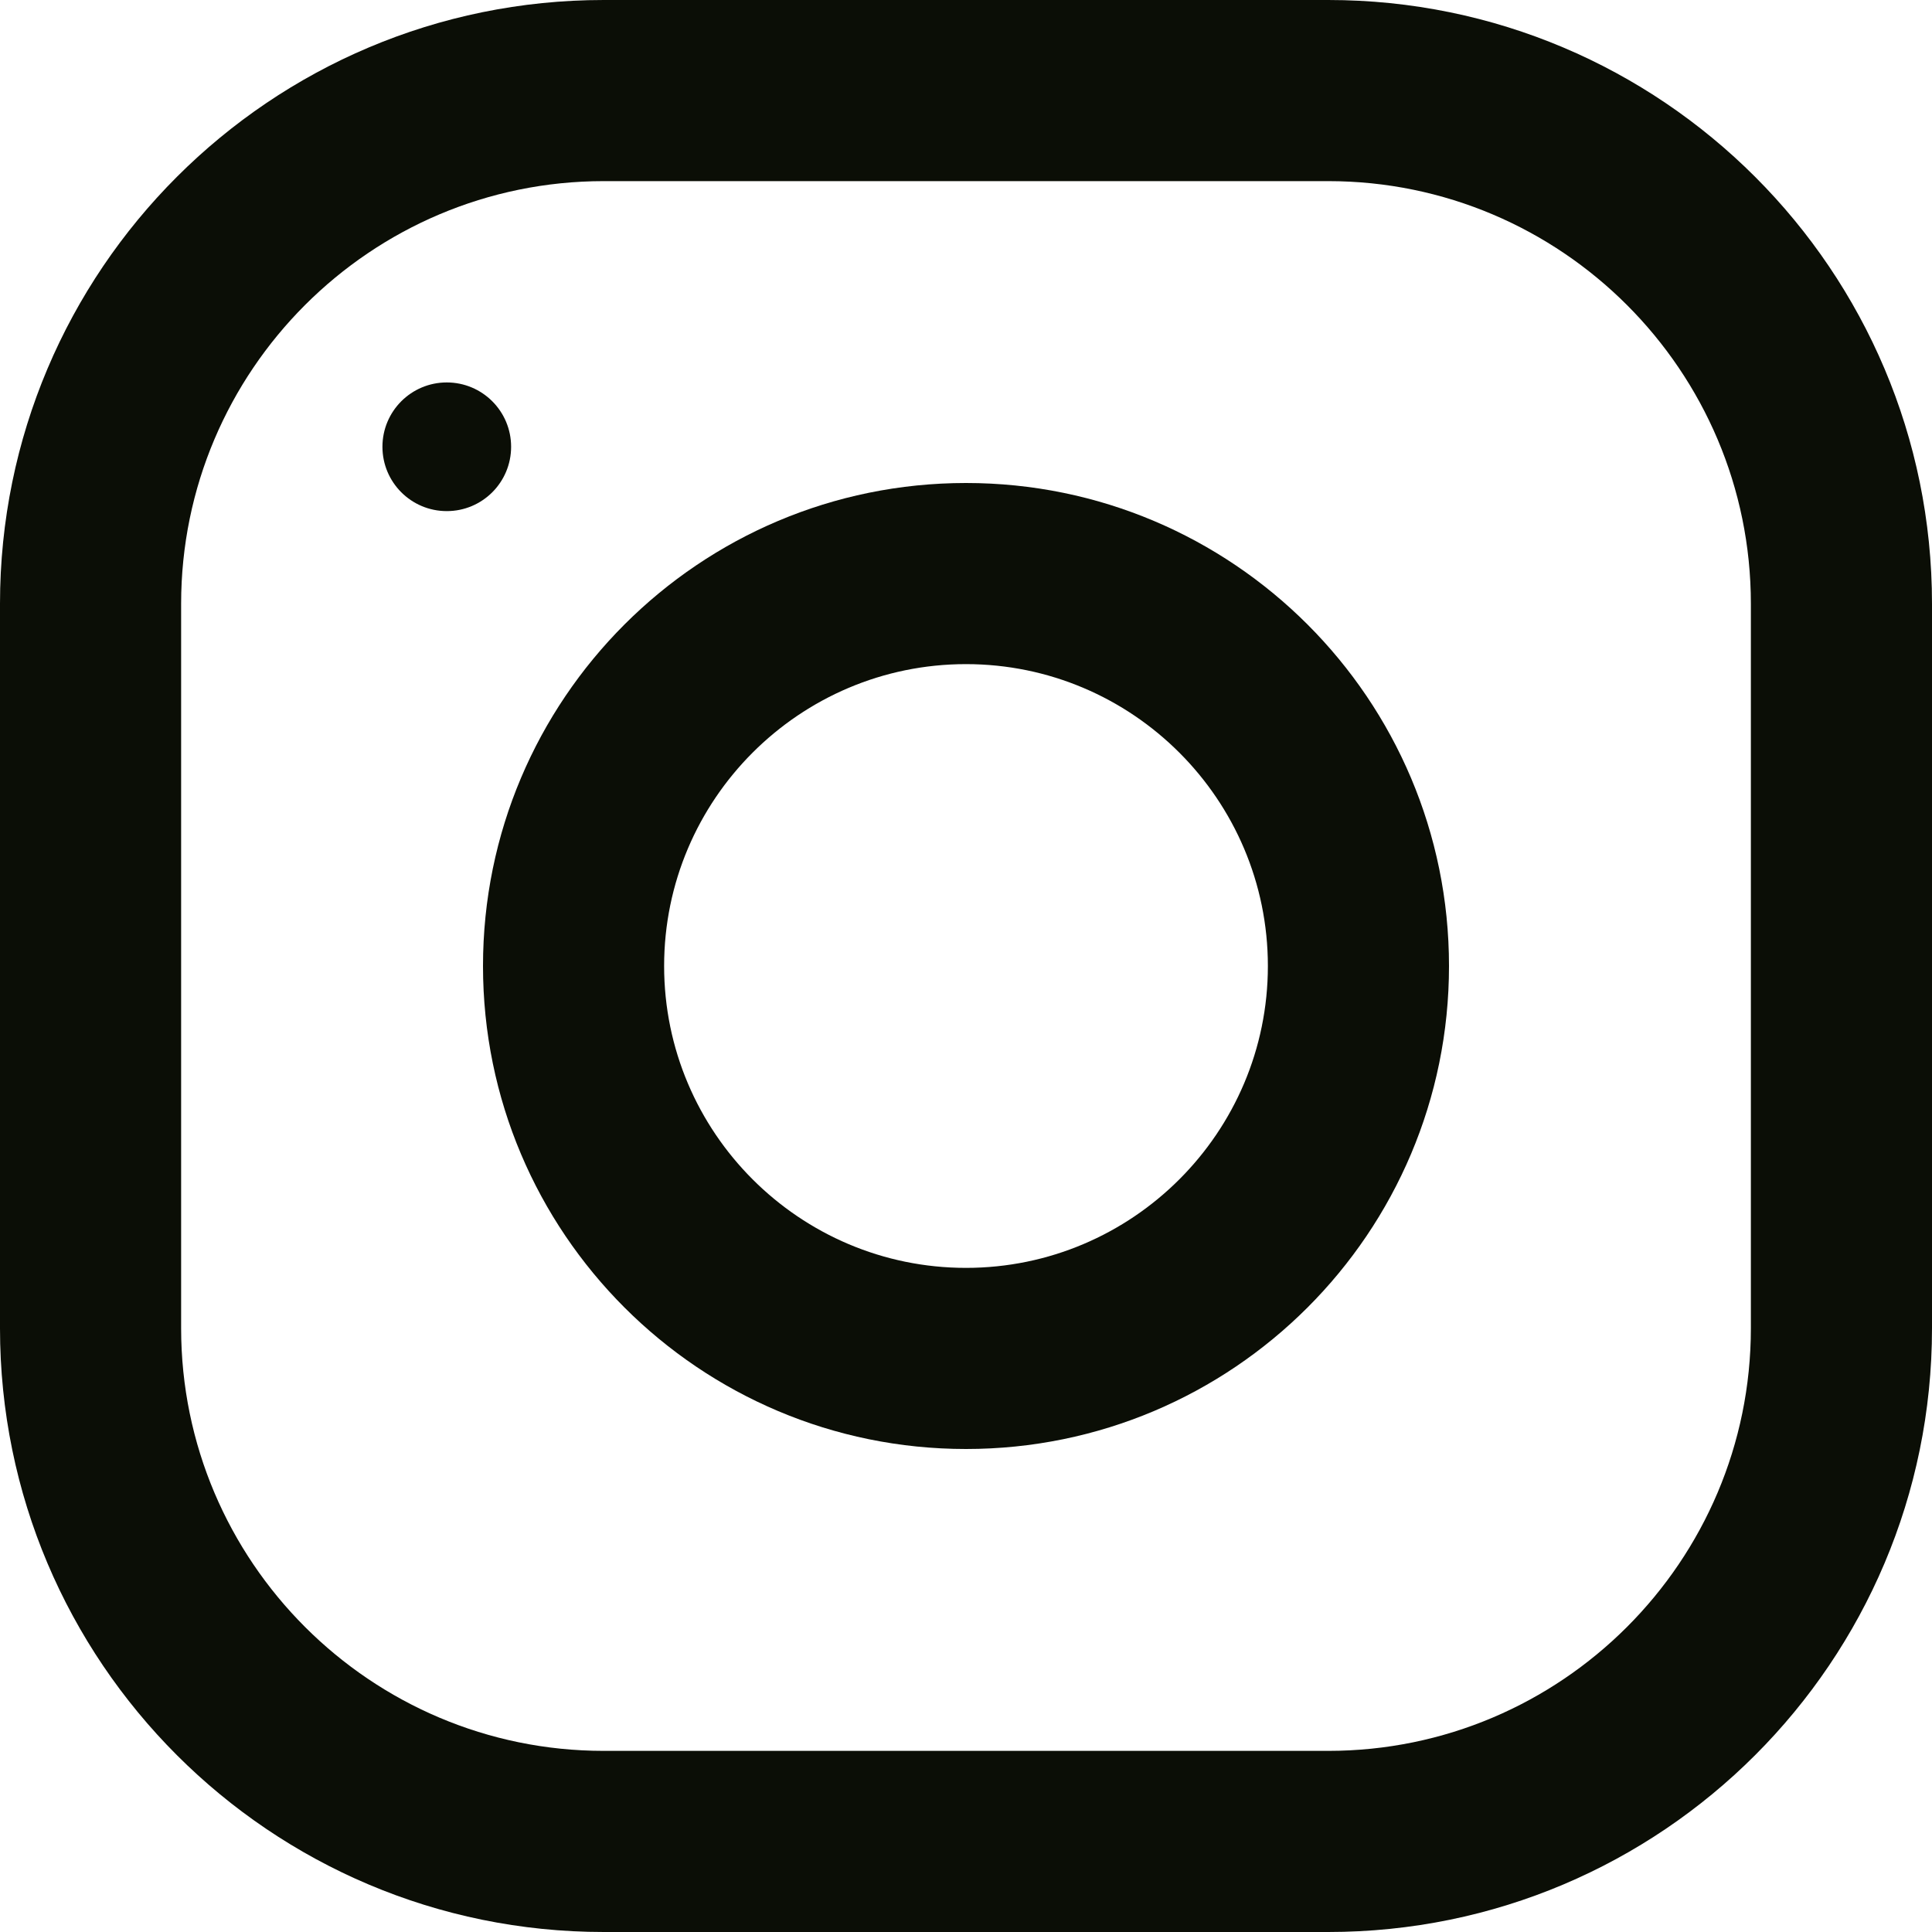
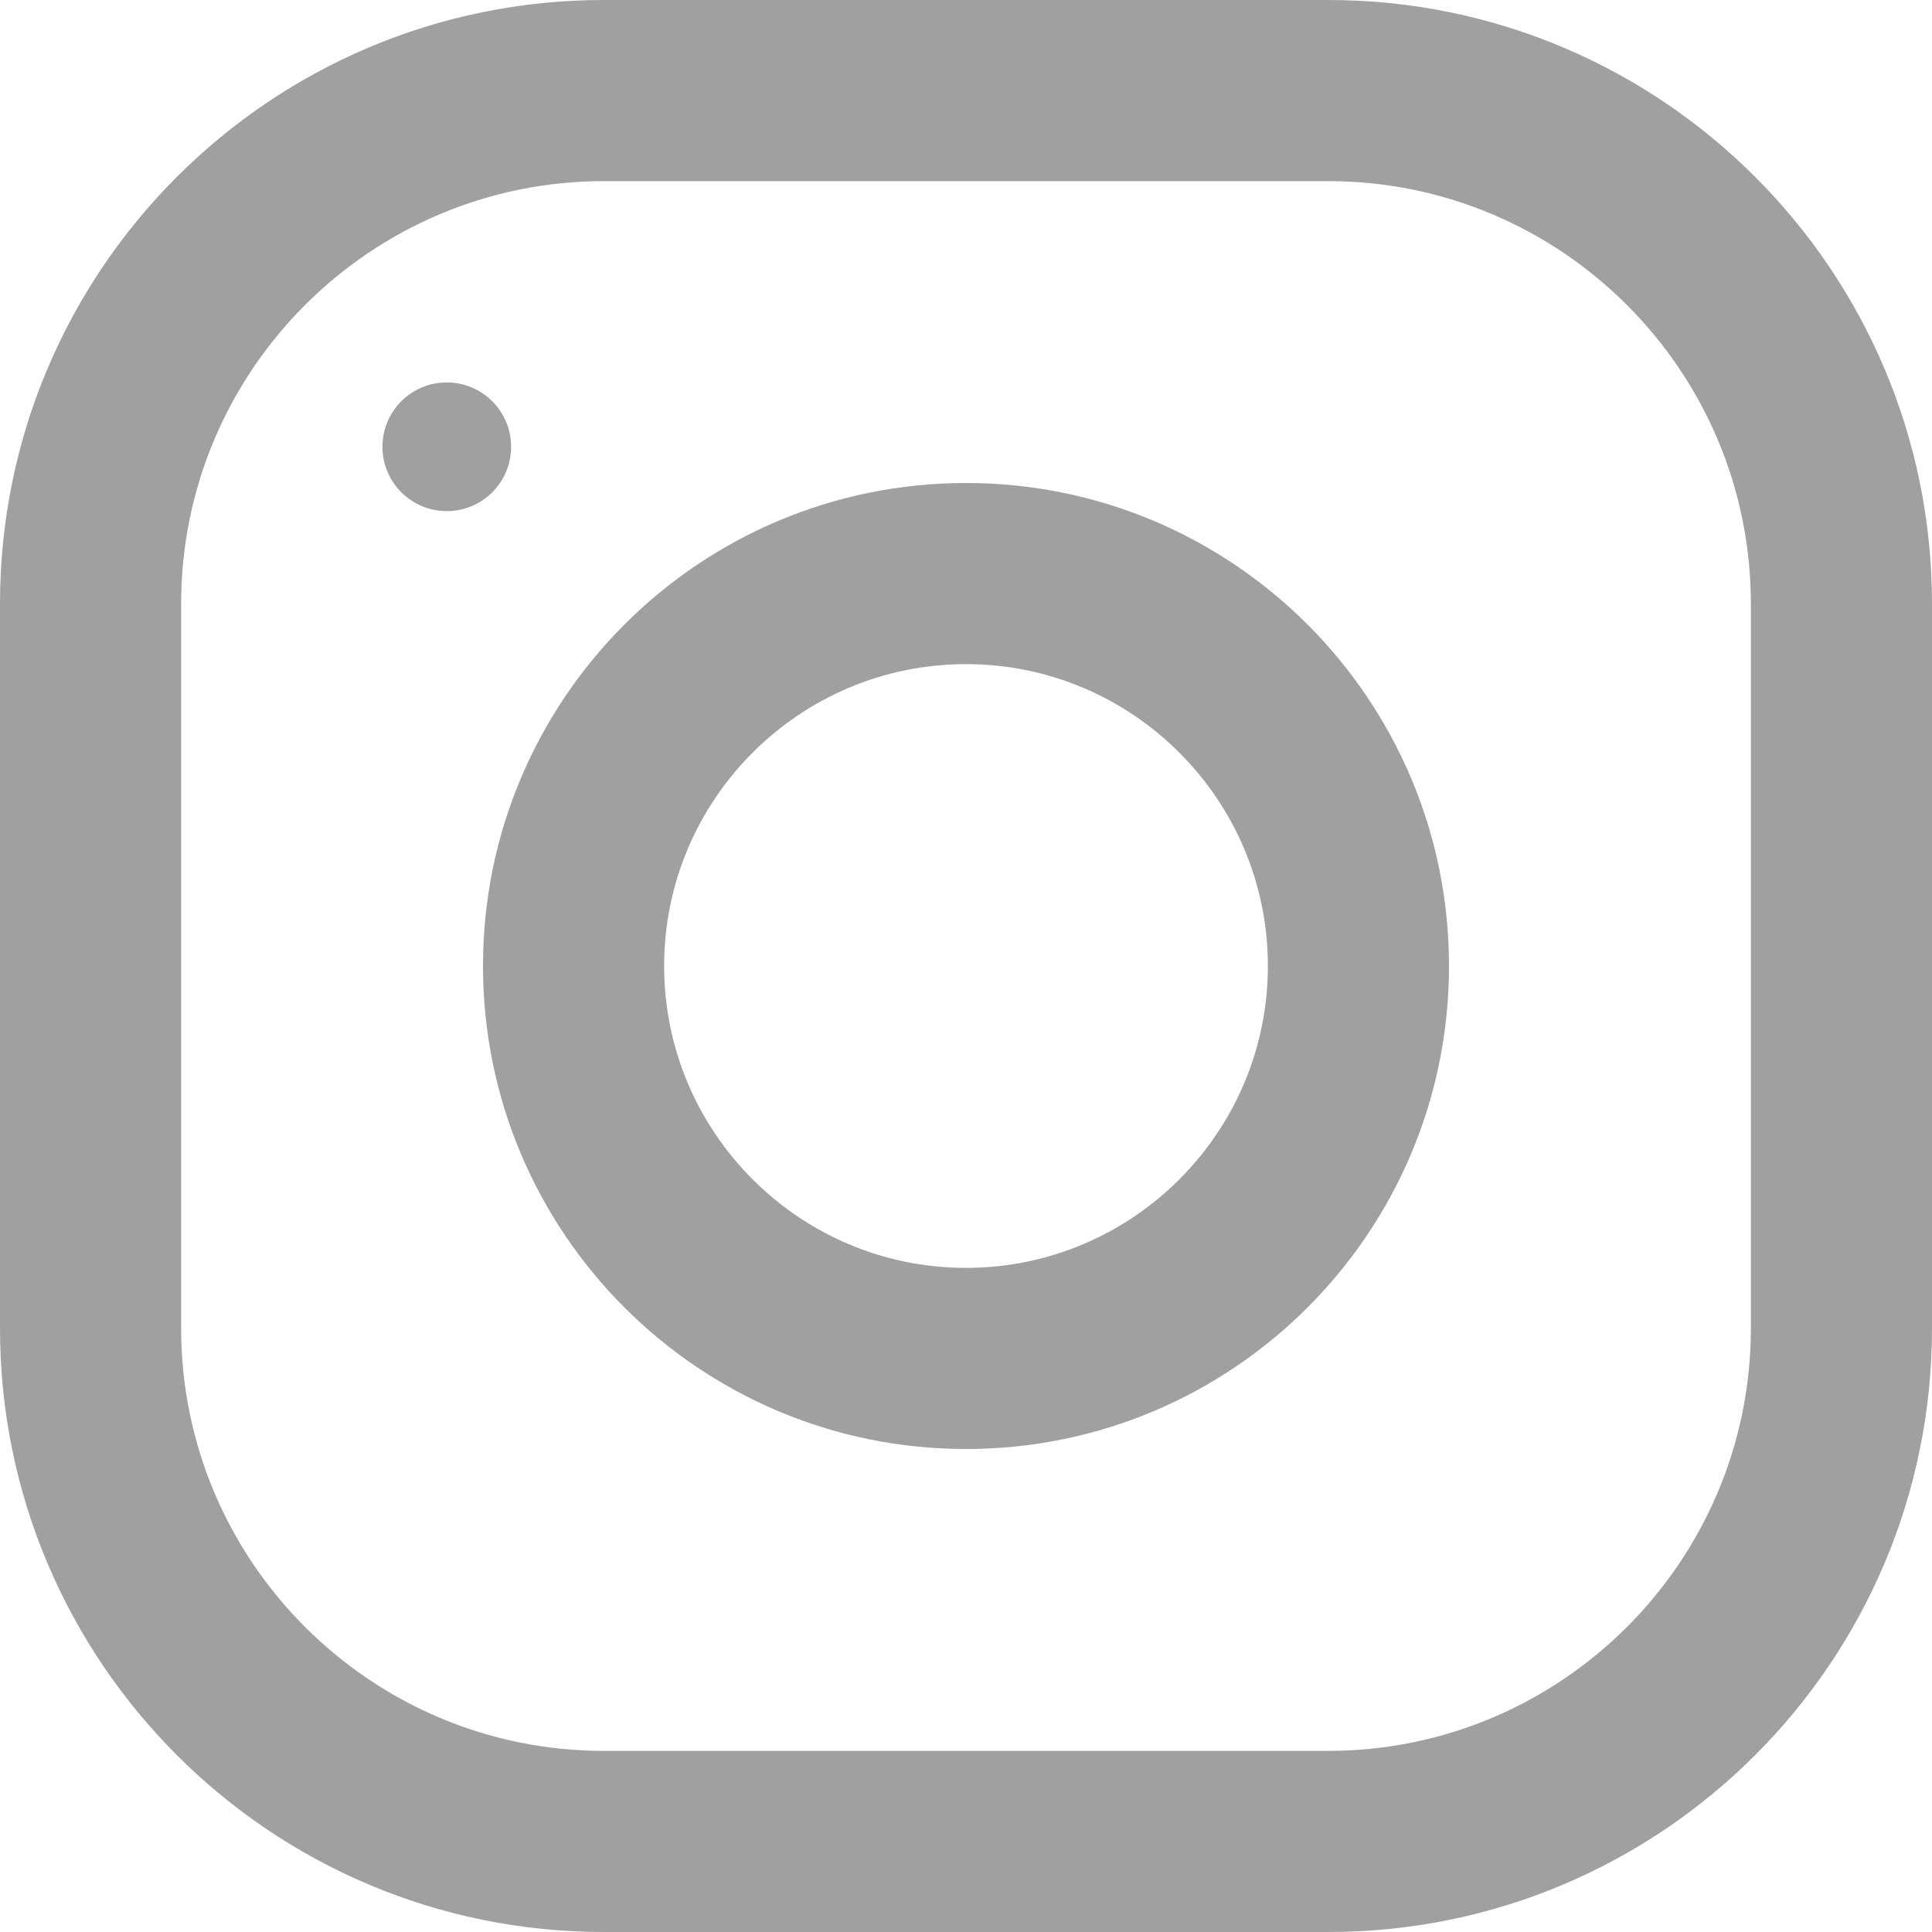
<svg xmlns="http://www.w3.org/2000/svg" width="20" height="20" viewBox="0 0 20 20" fill="none">
-   <path d="M-6.01032e-07 6.25L-2.73196e-07 13.75C-1.22337e-07 17.201 2.799 20 6.25 20L13.75 20C17.201 20 20 17.201 20 13.75L20 6.25C20 2.799 17.201 -7.51891e-07 13.75 -6.01032e-07L6.25 -2.73196e-07C2.799 -1.22337e-07 -7.51891e-07 2.799 -6.01032e-07 6.25ZM13.75 1.875C16.163 1.875 18.125 3.837 18.125 6.25L18.125 13.75C18.125 16.163 16.163 18.125 13.75 18.125L6.25 18.125C3.837 18.125 1.875 16.163 1.875 13.75L1.875 6.25C1.875 3.837 3.837 1.875 6.25 1.875L13.75 1.875Z" fill="#0b0e06" />
-   <path d="M5 10C5 12.761 7.239 15 10 15C12.761 15 15 12.761 15 10C15 7.239 12.761 5 10 5C7.239 5 5 7.239 5 10ZM13.125 10C13.125 11.723 11.723 13.125 10 13.125C8.276 13.125 6.875 11.723 6.875 10C6.875 8.277 8.276 6.875 10 6.875C11.723 6.875 13.125 8.277 13.125 10Z" fill="#0b0e06" />
-   <path d="M5.291 4.625C5.291 4.257 4.993 3.959 4.625 3.959C4.257 3.959 3.959 4.257 3.959 4.625C3.959 4.993 4.257 5.291 4.625 5.291C4.993 5.291 5.291 4.993 5.291 4.625Z" fill="#0b0e06" />
+   <path d="M-6.01032e-07 6.25L-2.73196e-07 13.75C-1.22337e-07 17.201 2.799 20 6.25 20L13.75 20C17.201 20 20 17.201 20 13.75L20 6.25C20 2.799 17.201 -7.51891e-07 13.75 -6.01032e-07L6.25 -2.73196e-07C2.799 -1.22337e-07 -7.51891e-07 2.799 -6.01032e-07 6.25ZM13.75 1.875C16.163 1.875 18.125 3.837 18.125 6.25L18.125 13.75C18.125 16.163 16.163 18.125 13.75 18.125L6.25 18.125C3.837 18.125 1.875 16.163 1.875 13.75L1.875 6.25C1.875 3.837 3.837 1.875 6.25 1.875L13.75 1.875Z" fill="#a0a0a0" />
+   <path d="M5 10C5 12.761 7.239 15 10 15C12.761 15 15 12.761 15 10C15 7.239 12.761 5 10 5C7.239 5 5 7.239 5 10ZM13.125 10C13.125 11.723 11.723 13.125 10 13.125C8.276 13.125 6.875 11.723 6.875 10C6.875 8.277 8.276 6.875 10 6.875C11.723 6.875 13.125 8.277 13.125 10Z" fill="#a0a0a0" />
+   <path d="M5.291 4.625C5.291 4.257 4.993 3.959 4.625 3.959C4.257 3.959 3.959 4.257 3.959 4.625C3.959 4.993 4.257 5.291 4.625 5.291C4.993 5.291 5.291 4.993 5.291 4.625Z" fill="#a0a0a0" />
</svg>
